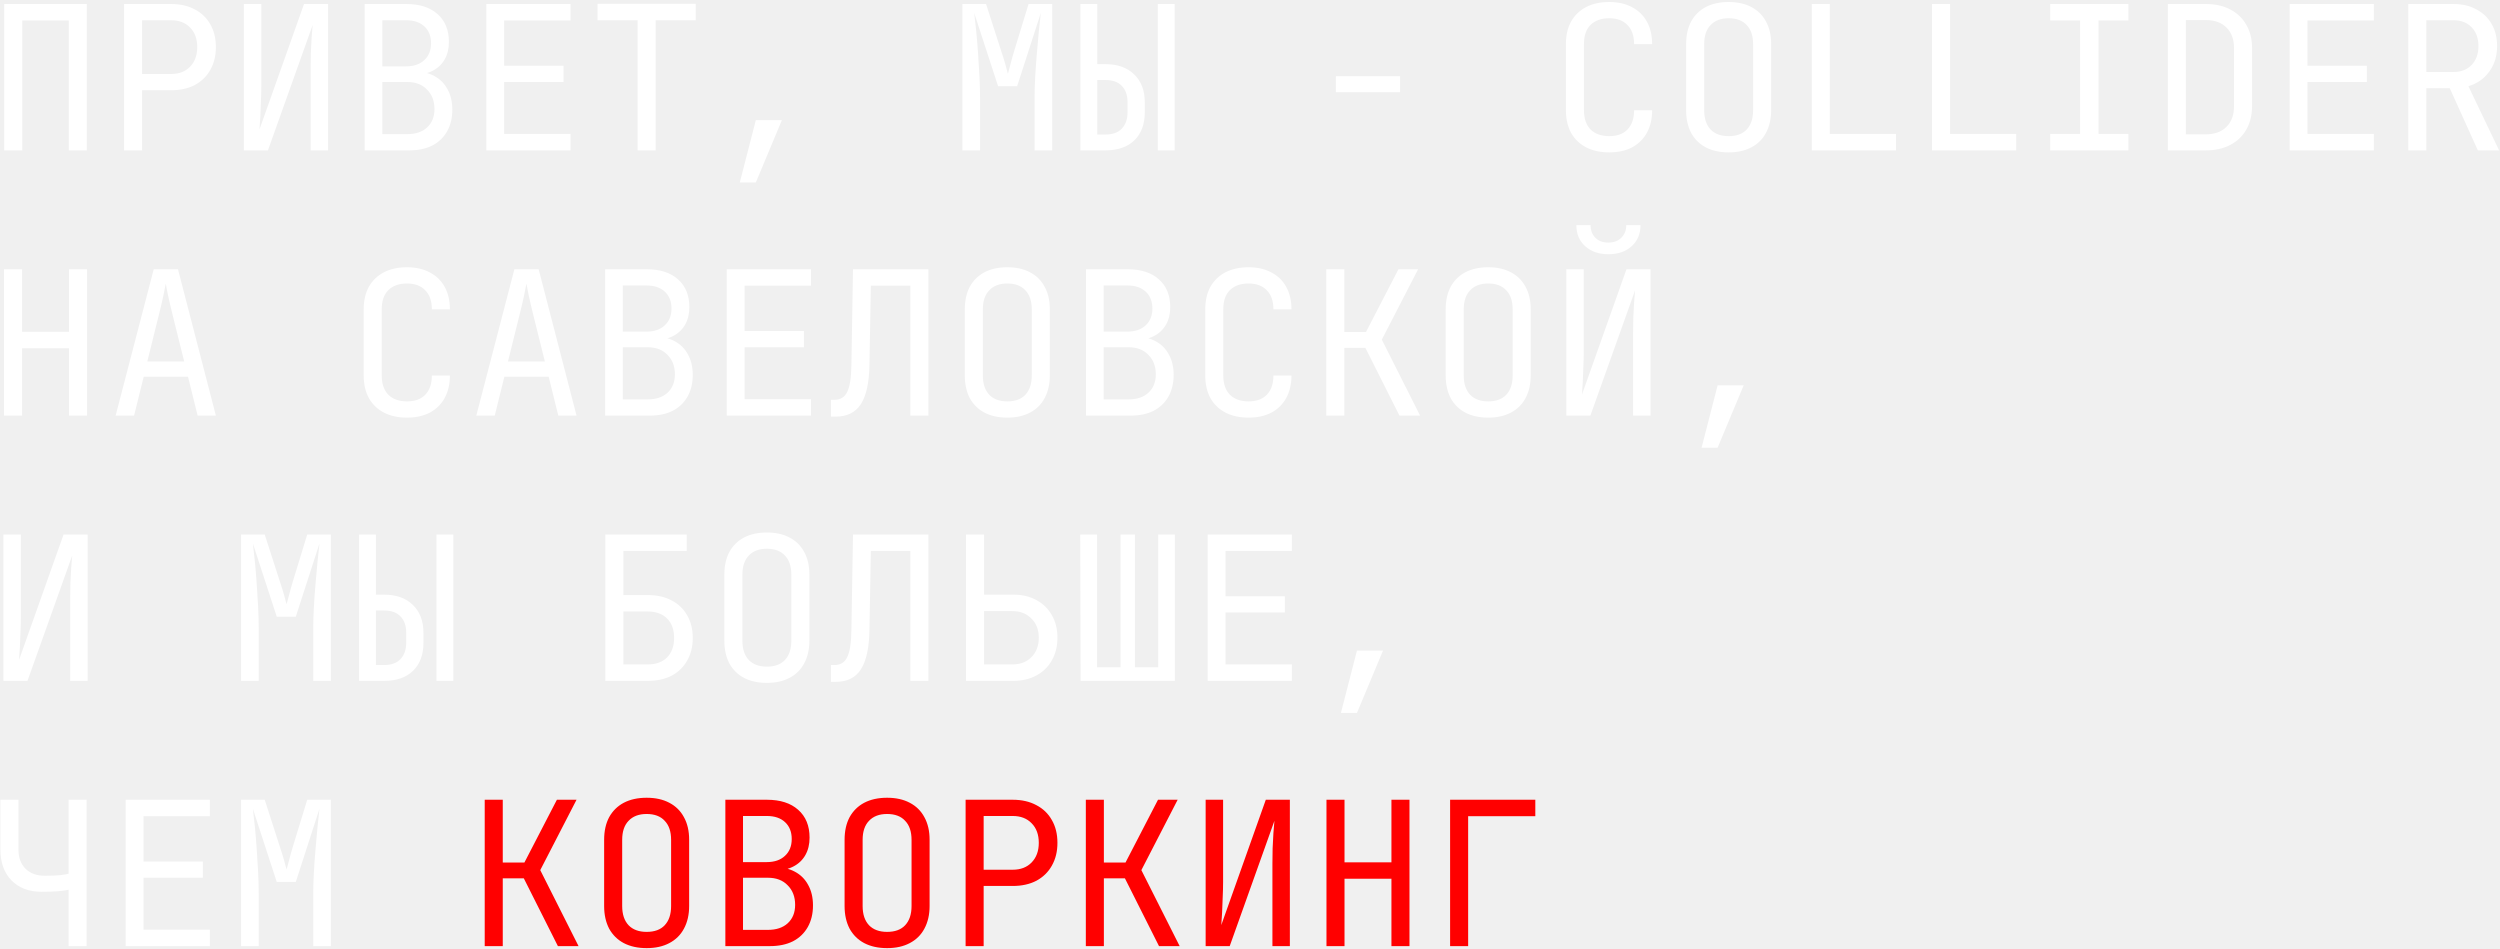
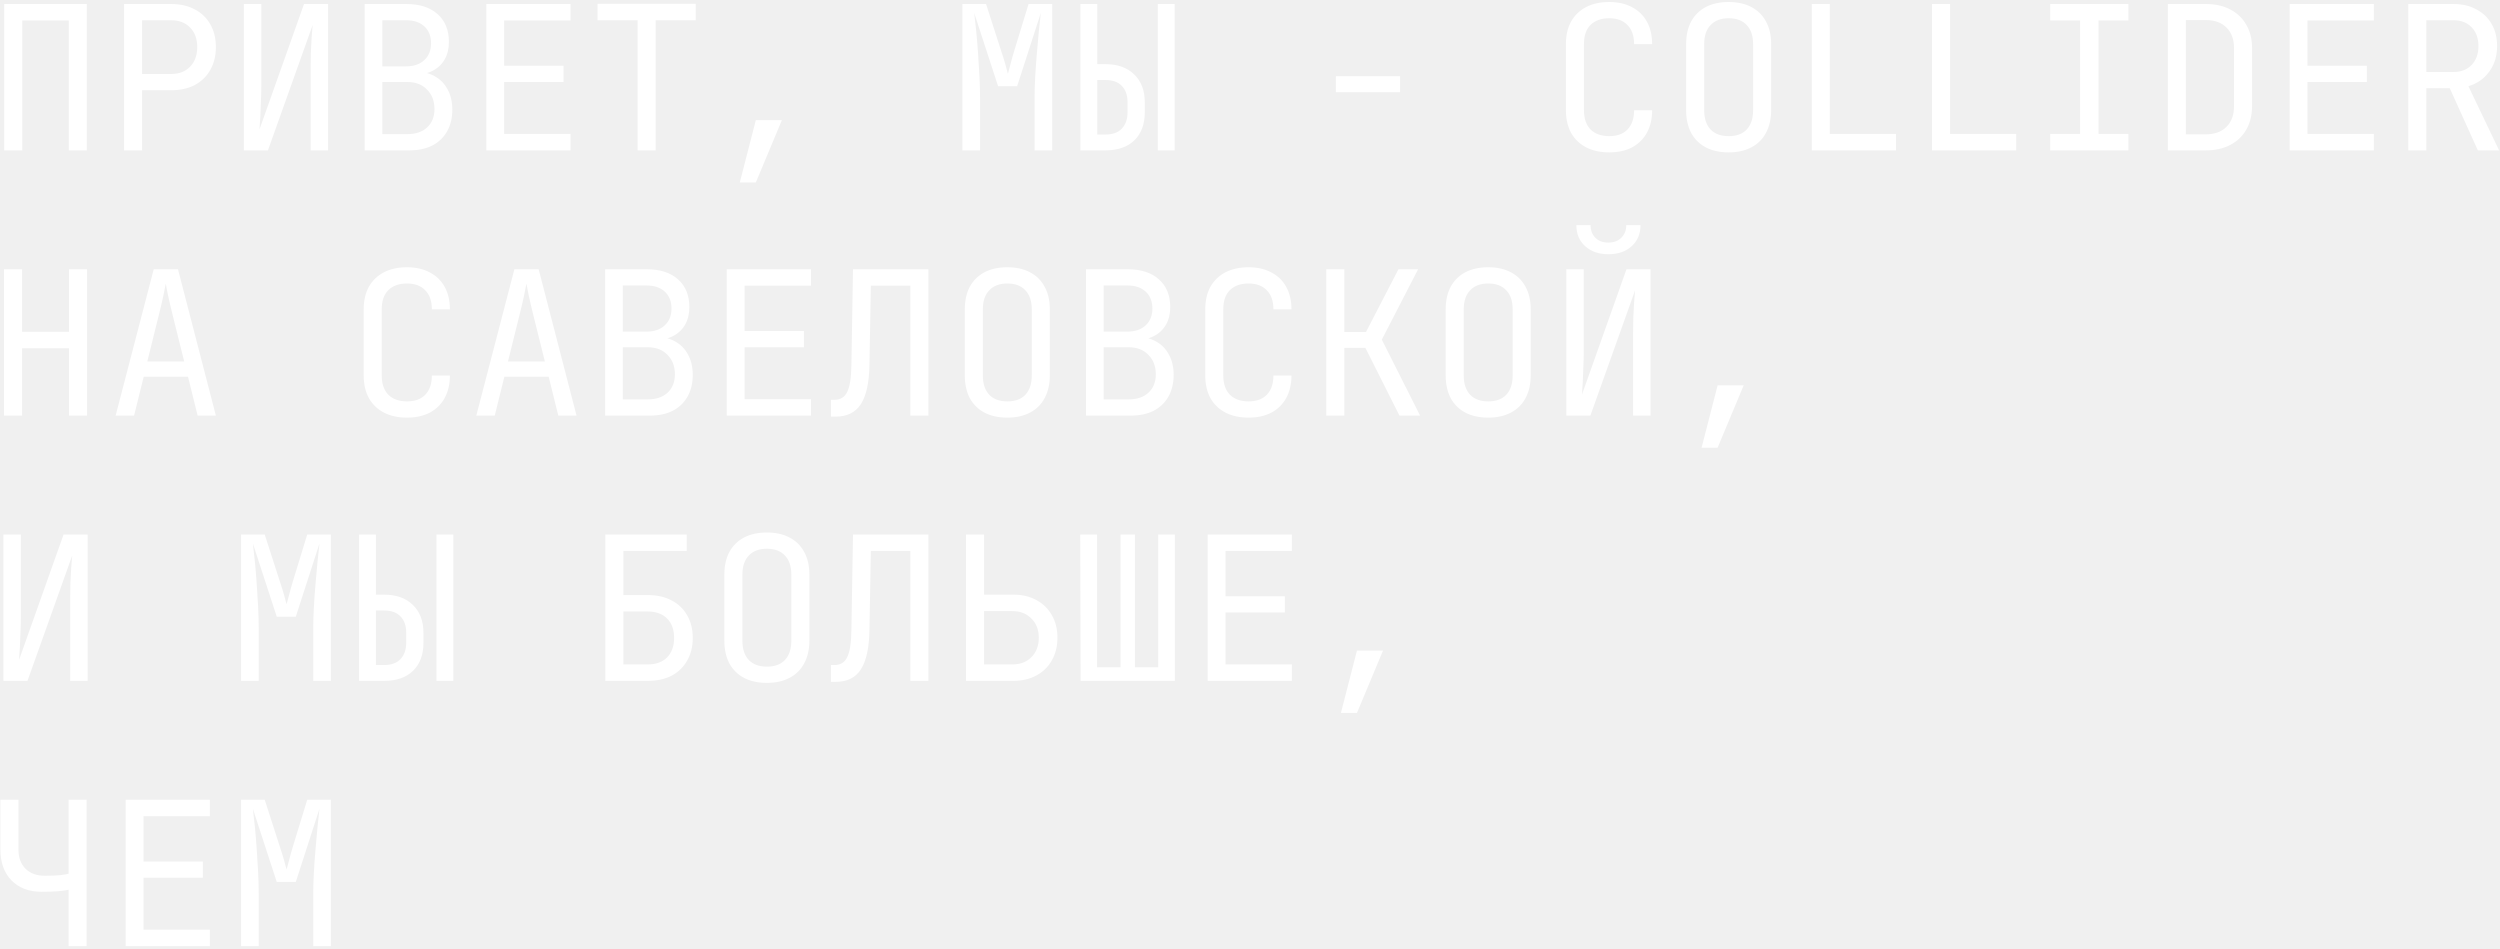
- <svg xmlns="http://www.w3.org/2000/svg" width="1197" height="454" viewBox="0 0 1197 454" fill="none">
-   <path d="M2.024 72V1.92H41.576V72H32.936V9.792H10.664V72H2.024ZM59.395 72V1.92H81.954C86.306 1.92 90.082 2.784 93.282 4.512C96.483 6.176 98.947 8.544 100.675 11.616C102.467 14.688 103.363 18.336 103.363 22.56C103.363 26.72 102.467 30.368 100.675 33.504C98.947 36.576 96.483 38.976 93.282 40.704C90.082 42.368 86.306 43.2 81.954 43.2H68.034V72H59.395ZM68.034 35.424H81.954C85.731 35.424 88.739 34.272 90.978 31.968C93.282 29.6 94.434 26.464 94.434 22.56C94.434 18.592 93.282 15.456 90.978 13.152C88.739 10.848 85.731 9.696 81.954 9.696H68.034V35.424ZM116.765 72V1.92H125.117V41.28C125.117 43.584 125.053 46.048 124.925 48.672C124.861 51.232 124.765 53.696 124.637 56.064C124.509 58.368 124.381 60.32 124.253 61.92L145.565 1.92H157.085V72H148.733V32.64C148.733 30.272 148.765 27.808 148.829 25.248C148.957 22.624 149.085 20.16 149.213 17.856C149.405 15.488 149.565 13.536 149.693 12L128.285 72H116.765ZM174.616 72V1.92H194.488C200.888 1.92 205.88 3.52 209.464 6.72C213.112 9.92 214.936 14.368 214.936 20.064C214.936 23.264 214.264 26.048 212.92 28.416C211.576 30.784 209.656 32.608 207.16 33.888C204.728 35.168 201.784 35.776 198.328 35.712V34.272C202.04 34.208 205.24 34.912 207.928 36.384C210.68 37.856 212.792 39.968 214.264 42.72C215.8 45.472 216.568 48.736 216.568 52.512C216.568 56.48 215.736 59.936 214.072 62.88C212.408 65.824 210.04 68.096 206.968 69.696C203.896 71.232 200.216 72 195.928 72H174.616ZM183.064 64.224H194.968C199 64.224 202.168 63.168 204.472 61.056C206.84 58.88 208.024 55.936 208.024 52.224C208.024 48.384 206.84 45.28 204.472 42.912C202.168 40.48 199 39.264 194.968 39.264H183.064V64.224ZM183.064 31.776H194.392C198.104 31.776 201.016 30.784 203.128 28.8C205.304 26.816 206.392 24.128 206.392 20.736C206.392 17.344 205.336 14.656 203.224 12.672C201.112 10.688 198.2 9.696 194.488 9.696H183.064V31.776ZM232.85 72V1.92H273.17V9.792H241.394V31.488H269.81V39.264H241.394V64.128H273.17V72H232.85ZM305.293 72V9.696H286.093V1.824H333.133V9.696H313.933V72H305.293ZM354.215 87.36L361.895 57.504H374.375L361.895 87.36H354.215ZM460.796 72V1.92H472.124L479.42 24.576C480.124 26.624 480.764 28.672 481.34 30.72C481.916 32.704 482.332 34.24 482.588 35.328C482.908 34.24 483.324 32.704 483.836 30.72C484.348 28.672 484.924 26.592 485.564 24.48L492.476 1.92H503.804V72H495.356V46.56C495.356 43.744 495.452 40.544 495.644 36.96C495.836 33.376 496.092 29.728 496.412 26.016C496.732 22.24 497.052 18.656 497.372 15.264C497.756 11.808 498.076 8.8 498.332 6.24L487.004 41.28H477.884L466.46 6.24C466.78 8.736 467.1 11.648 467.42 14.976C467.74 18.24 468.028 21.728 468.284 25.44C468.54 29.088 468.764 32.736 468.956 36.384C469.148 40.032 469.244 43.424 469.244 46.56V72H460.796ZM517.303 72V1.92H525.367V30.72H529.303C535.127 30.72 539.703 32.352 543.031 35.616C546.423 38.88 548.119 43.328 548.119 48.96V53.856C548.119 59.488 546.455 63.936 543.127 67.2C539.799 70.4 535.191 72 529.303 72H517.303ZM525.367 64.416H529.303C532.695 64.416 535.287 63.488 537.079 61.632C538.935 59.712 539.863 57.088 539.863 53.76V48.96C539.863 45.568 538.935 42.944 537.079 41.088C535.287 39.232 532.695 38.304 529.303 38.304H525.367V64.416ZM554.359 72V1.92H562.423V72H554.359ZM639.628 44.16V36.48H670.348V44.16H639.628ZM770.497 72.96C766.273 72.96 762.593 72.16 759.457 70.56C756.385 68.96 753.985 66.656 752.257 63.648C750.593 60.576 749.761 56.96 749.761 52.8V21.12C749.761 16.896 750.593 13.28 752.257 10.272C753.985 7.264 756.385 4.96 759.457 3.36C762.593 1.76 766.273 0.96 770.497 0.96C774.721 0.96 778.369 1.792 781.441 3.456C784.513 5.056 786.881 7.36 788.545 10.368C790.209 13.376 791.041 16.96 791.041 21.12H782.401C782.401 17.152 781.345 14.112 779.233 12C777.185 9.824 774.273 8.736 770.497 8.736C766.721 8.736 763.745 9.792 761.569 11.904C759.457 14.016 758.401 17.056 758.401 21.024V52.8C758.401 56.768 759.457 59.84 761.569 62.016C763.745 64.128 766.721 65.184 770.497 65.184C774.273 65.184 777.185 64.128 779.233 62.016C781.345 59.84 782.401 56.768 782.401 52.8H791.041C791.041 56.896 790.209 60.48 788.545 63.552C786.881 66.56 784.513 68.896 781.441 70.56C778.369 72.16 774.721 72.96 770.497 72.96ZM827.675 72.96C823.451 72.96 819.803 72.16 816.731 70.56C813.723 68.96 811.387 66.656 809.723 63.648C808.123 60.576 807.323 56.96 807.323 52.8V21.12C807.323 16.896 808.123 13.28 809.723 10.272C811.387 7.264 813.723 4.96 816.731 3.36C819.803 1.76 823.451 0.96 827.675 0.96C831.899 0.96 835.515 1.76 838.523 3.36C841.595 4.96 843.931 7.264 845.531 10.272C847.195 13.28 848.027 16.864 848.027 21.024V52.8C848.027 56.96 847.195 60.576 845.531 63.648C843.931 66.656 841.595 68.96 838.523 70.56C835.515 72.16 831.899 72.96 827.675 72.96ZM827.675 65.184C831.451 65.184 834.331 64.128 836.315 62.016C838.363 59.84 839.387 56.768 839.387 52.8V21.12C839.387 17.152 838.363 14.112 836.315 12C834.331 9.824 831.451 8.736 827.675 8.736C823.963 8.736 821.083 9.824 819.035 12C816.987 14.112 815.963 17.152 815.963 21.12V52.8C815.963 56.768 816.987 59.84 819.035 62.016C821.083 64.128 823.963 65.184 827.675 65.184ZM867.478 72V1.92H876.118V64.128H907.798V72H867.478ZM925.04 72V1.92H933.68V64.128H965.36V72H925.04ZM981.643 72V64.128H995.947V9.792H981.643V1.92H1019.08V9.792H1004.78V64.128H1019.08V72H981.643ZM1037.96 72V1.92H1056.1C1060.65 1.92 1064.55 2.784 1067.81 4.512C1071.14 6.24 1073.7 8.672 1075.49 11.808C1077.35 14.944 1078.28 18.656 1078.28 22.944V50.88C1078.28 55.168 1077.35 58.912 1075.49 62.112C1073.7 65.248 1071.14 67.68 1067.81 69.408C1064.55 71.136 1060.65 72 1056.1 72H1037.96ZM1046.6 64.32H1056.1C1060.33 64.32 1063.62 63.136 1065.99 60.768C1068.42 58.4 1069.64 55.104 1069.64 50.88V22.944C1069.64 18.784 1068.42 15.52 1065.99 13.152C1063.62 10.784 1060.33 9.6 1056.1 9.6H1046.6V64.32ZM1096.29 72V1.92H1136.61V9.792H1104.83V31.488H1133.25V39.264H1104.83V64.128H1136.61V72H1096.29ZM1153.08 72V1.92H1174.78C1178.94 1.92 1182.59 2.784 1185.72 4.512C1188.86 6.176 1191.29 8.512 1193.02 11.52C1194.75 14.528 1195.61 18.048 1195.61 22.08C1195.61 26.816 1194.36 30.88 1191.87 34.272C1189.43 37.664 1186.11 40 1181.88 41.28L1196.57 72H1186.39L1172.95 42.24H1161.72V72H1153.08ZM1161.72 34.464H1174.78C1178.36 34.464 1181.24 33.344 1183.42 31.104C1185.59 28.8 1186.68 25.792 1186.68 22.08C1186.68 18.304 1185.59 15.296 1183.42 13.056C1181.24 10.816 1178.36 9.696 1174.78 9.696H1161.72V34.464ZM1.928 199V128.92H10.568V158.872H33.032V128.92H41.672V199H33.032V166.744H10.568V199H1.928ZM55.362 199L73.603 128.92H85.219L103.363 199H94.626L90.019 180.376H68.802L64.195 199H55.362ZM70.531 173.08H88.195L82.819 151.48C81.794 147.384 80.995 143.96 80.418 141.208C79.843 138.456 79.49 136.664 79.362 135.832C79.234 136.664 78.882 138.456 78.306 141.208C77.731 143.96 76.93 147.352 75.906 151.384L70.531 173.08ZM194.872 199.96C190.648 199.96 186.968 199.16 183.832 197.56C180.76 195.96 178.36 193.656 176.632 190.648C174.968 187.576 174.136 183.96 174.136 179.8V148.12C174.136 143.896 174.968 140.28 176.632 137.272C178.36 134.264 180.76 131.96 183.832 130.36C186.968 128.76 190.648 127.96 194.872 127.96C199.096 127.96 202.744 128.792 205.816 130.456C208.888 132.056 211.256 134.36 212.92 137.368C214.584 140.376 215.416 143.96 215.416 148.12H206.776C206.776 144.152 205.72 141.112 203.608 139C201.56 136.824 198.648 135.736 194.872 135.736C191.096 135.736 188.12 136.792 185.944 138.904C183.832 141.016 182.776 144.056 182.776 148.024V179.8C182.776 183.768 183.832 186.84 185.944 189.016C188.12 191.128 191.096 192.184 194.872 192.184C198.648 192.184 201.56 191.128 203.608 189.016C205.72 186.84 206.776 183.768 206.776 179.8H215.416C215.416 183.896 214.584 187.48 212.92 190.552C211.256 193.56 208.888 195.896 205.816 197.56C202.744 199.16 199.096 199.96 194.872 199.96ZM228.05 199L246.29 128.92H257.906L276.05 199H267.314L262.706 180.376H241.49L236.882 199H228.05ZM243.218 173.08H260.882L255.506 151.48C254.482 147.384 253.682 143.96 253.106 141.208C252.53 138.456 252.178 136.664 252.05 135.832C251.922 136.664 251.57 138.456 250.994 141.208C250.418 143.96 249.618 147.352 248.594 151.384L243.218 173.08ZM289.741 199V128.92H309.613C316.013 128.92 321.005 130.52 324.589 133.72C328.237 136.92 330.061 141.368 330.061 147.064C330.061 150.264 329.389 153.048 328.045 155.416C326.701 157.784 324.781 159.608 322.285 160.888C319.853 162.168 316.909 162.776 313.453 162.712V161.272C317.165 161.208 320.365 161.912 323.053 163.384C325.805 164.856 327.917 166.968 329.389 169.72C330.925 172.472 331.693 175.736 331.693 179.512C331.693 183.48 330.861 186.936 329.197 189.88C327.533 192.824 325.165 195.096 322.093 196.696C319.021 198.232 315.341 199 311.053 199H289.741ZM298.189 191.224H310.093C314.125 191.224 317.293 190.168 319.597 188.056C321.965 185.88 323.149 182.936 323.149 179.224C323.149 175.384 321.965 172.28 319.597 169.912C317.293 167.48 314.125 166.264 310.093 166.264H298.189V191.224ZM298.189 158.776H309.517C313.229 158.776 316.141 157.784 318.253 155.8C320.429 153.816 321.517 151.128 321.517 147.736C321.517 144.344 320.461 141.656 318.349 139.672C316.237 137.688 313.325 136.696 309.613 136.696H298.189V158.776ZM347.975 199V128.92H388.295V136.792H356.519V158.488H384.935V166.264H356.519V191.128H388.295V199H347.975ZM397.858 199.48V191.416H399.586C402.402 191.416 404.418 190.168 405.634 187.672C406.914 185.112 407.586 180.76 407.65 174.616L408.418 128.92H444.514V199H435.874V136.792H416.962L416.29 174.616C416.162 183.192 414.786 189.496 412.162 193.528C409.602 197.496 405.57 199.48 400.066 199.48H397.858ZM482.3 199.96C478.076 199.96 474.428 199.16 471.356 197.56C468.348 195.96 466.012 193.656 464.348 190.648C462.748 187.576 461.948 183.96 461.948 179.8V148.12C461.948 143.896 462.748 140.28 464.348 137.272C466.012 134.264 468.348 131.96 471.356 130.36C474.428 128.76 478.076 127.96 482.3 127.96C486.524 127.96 490.14 128.76 493.148 130.36C496.22 131.96 498.556 134.264 500.156 137.272C501.82 140.28 502.652 143.864 502.652 148.024V179.8C502.652 183.96 501.82 187.576 500.156 190.648C498.556 193.656 496.22 195.96 493.148 197.56C490.14 199.16 486.524 199.96 482.3 199.96ZM482.3 192.184C486.076 192.184 488.956 191.128 490.94 189.016C492.988 186.84 494.012 183.768 494.012 179.8V148.12C494.012 144.152 492.988 141.112 490.94 139C488.956 136.824 486.076 135.736 482.3 135.736C478.588 135.736 475.708 136.824 473.66 139C471.612 141.112 470.588 144.152 470.588 148.12V179.8C470.588 183.768 471.612 186.84 473.66 189.016C475.708 191.128 478.588 192.184 482.3 192.184ZM519.991 199V128.92H539.863C546.263 128.92 551.255 130.52 554.839 133.72C558.487 136.92 560.311 141.368 560.311 147.064C560.311 150.264 559.639 153.048 558.295 155.416C556.951 157.784 555.031 159.608 552.535 160.888C550.103 162.168 547.159 162.776 543.703 162.712V161.272C547.415 161.208 550.615 161.912 553.303 163.384C556.055 164.856 558.167 166.968 559.639 169.72C561.175 172.472 561.943 175.736 561.943 179.512C561.943 183.48 561.111 186.936 559.447 189.88C557.783 192.824 555.415 195.096 552.343 196.696C549.271 198.232 545.591 199 541.303 199H519.991ZM528.439 191.224H540.343C544.375 191.224 547.543 190.168 549.847 188.056C552.215 185.88 553.399 182.936 553.399 179.224C553.399 175.384 552.215 172.28 549.847 169.912C547.543 167.48 544.375 166.264 540.343 166.264H528.439V191.224ZM528.439 158.776H539.767C543.479 158.776 546.391 157.784 548.503 155.8C550.679 153.816 551.767 151.128 551.767 147.736C551.767 144.344 550.711 141.656 548.599 139.672C546.487 137.688 543.575 136.696 539.863 136.696H528.439V158.776ZM597.809 199.96C593.585 199.96 589.905 199.16 586.769 197.56C583.697 195.96 581.297 193.656 579.569 190.648C577.905 187.576 577.073 183.96 577.073 179.8V148.12C577.073 143.896 577.905 140.28 579.569 137.272C581.297 134.264 583.697 131.96 586.769 130.36C589.905 128.76 593.585 127.96 597.809 127.96C602.033 127.96 605.681 128.792 608.753 130.456C611.825 132.056 614.193 134.36 615.857 137.368C617.521 140.376 618.353 143.96 618.353 148.12H609.713C609.713 144.152 608.657 141.112 606.545 139C604.497 136.824 601.585 135.736 597.809 135.736C594.033 135.736 591.057 136.792 588.881 138.904C586.769 141.016 585.713 144.056 585.713 148.024V179.8C585.713 183.768 586.769 186.84 588.881 189.016C591.057 191.128 594.033 192.184 597.809 192.184C601.585 192.184 604.497 191.128 606.545 189.016C608.657 186.84 609.713 183.768 609.713 179.8H618.353C618.353 183.896 617.521 187.48 615.857 190.552C614.193 193.56 611.825 195.896 608.753 197.56C605.681 199.16 602.033 199.96 597.809 199.96ZM635.02 199V128.92H643.66V158.968H654.028L669.58 128.92H678.988L661.612 162.616L679.948 199H670.06L653.74 166.552H643.66V199H635.02ZM712.55 199.96C708.326 199.96 704.678 199.16 701.606 197.56C698.598 195.96 696.262 193.656 694.598 190.648C692.998 187.576 692.198 183.96 692.198 179.8V148.12C692.198 143.896 692.998 140.28 694.598 137.272C696.262 134.264 698.598 131.96 701.606 130.36C704.678 128.76 708.326 127.96 712.55 127.96C716.774 127.96 720.39 128.76 723.398 130.36C726.47 131.96 728.806 134.264 730.406 137.272C732.07 140.28 732.902 143.864 732.902 148.024V179.8C732.902 183.96 732.07 187.576 730.406 190.648C728.806 193.656 726.47 195.96 723.398 197.56C720.39 199.16 716.774 199.96 712.55 199.96ZM712.55 192.184C716.326 192.184 719.206 191.128 721.19 189.016C723.238 186.84 724.262 183.768 724.262 179.8V148.12C724.262 144.152 723.238 141.112 721.19 139C719.206 136.824 716.326 135.736 712.55 135.736C708.838 135.736 705.958 136.824 703.91 139C701.862 141.112 700.838 144.152 700.838 148.12V179.8C700.838 183.768 701.862 186.84 703.91 189.016C705.958 191.128 708.838 192.184 712.55 192.184ZM749.953 199V128.92H758.305V168.28C758.305 170.584 758.241 173.048 758.113 175.672C758.049 178.232 757.953 180.696 757.825 183.064C757.697 185.368 757.569 187.32 757.441 188.92L778.753 128.92H790.273V199H781.921V159.64C781.921 157.272 781.953 154.808 782.017 152.248C782.145 149.624 782.273 147.16 782.401 144.856C782.593 142.488 782.753 140.536 782.881 139L761.473 199H749.953ZM770.113 121.72C765.505 121.72 761.793 120.44 758.977 117.88C756.161 115.32 754.753 111.96 754.753 107.8H761.569C761.569 110.296 762.337 112.312 763.873 113.848C765.409 115.384 767.457 116.152 770.017 116.152C772.641 116.152 774.721 115.384 776.257 113.848C777.857 112.312 778.657 110.296 778.657 107.8H785.473C785.473 111.96 784.065 115.32 781.249 117.88C778.433 120.44 774.721 121.72 770.113 121.72ZM814.715 214.36L822.395 184.504H834.875L822.395 214.36H814.715ZM1.64 326V255.92H9.992V295.28C9.992 297.584 9.928 300.048 9.8 302.672C9.736 305.232 9.64 307.696 9.512 310.064C9.384 312.368 9.256 314.32 9.128 315.92L30.44 255.92H41.96V326H33.608V286.64C33.608 284.272 33.64 281.808 33.704 279.248C33.832 276.624 33.96 274.16 34.088 271.856C34.28 269.488 34.44 267.536 34.568 266L13.16 326H1.64ZM115.421 326V255.92H126.749L134.045 278.576C134.749 280.624 135.389 282.672 135.965 284.72C136.541 286.704 136.957 288.24 137.213 289.328C137.533 288.24 137.949 286.704 138.461 284.72C138.973 282.672 139.549 280.592 140.189 278.48L147.101 255.92H158.429V326H149.981V300.56C149.981 297.744 150.077 294.544 150.269 290.96C150.461 287.376 150.717 283.728 151.037 280.016C151.357 276.24 151.677 272.656 151.997 269.264C152.381 265.808 152.701 262.8 152.957 260.24L141.629 295.28H132.509L121.085 260.24C121.405 262.736 121.725 265.648 122.045 268.976C122.365 272.24 122.653 275.728 122.909 279.44C123.165 283.088 123.389 286.736 123.581 290.384C123.773 294.032 123.869 297.424 123.869 300.56V326H115.421ZM171.928 326V255.92H179.992V284.72H183.928C189.752 284.72 194.328 286.352 197.656 289.616C201.048 292.88 202.744 297.328 202.744 302.96V307.856C202.744 313.488 201.08 317.936 197.752 321.2C194.424 324.4 189.816 326 183.928 326H171.928ZM179.992 318.416H183.928C187.32 318.416 189.912 317.488 191.704 315.632C193.56 313.712 194.488 311.088 194.488 307.76V302.96C194.488 299.568 193.56 296.944 191.704 295.088C189.912 293.232 187.32 292.304 183.928 292.304H179.992V318.416ZM208.984 326V255.92H217.048V326H208.984ZM289.837 326V255.92H328.812V263.792H298.477V284.912H310.093C314.573 284.912 318.413 285.776 321.613 287.504C324.813 289.168 327.277 291.536 329.005 294.608C330.797 297.68 331.693 301.296 331.693 305.456C331.693 309.616 330.797 313.232 329.005 316.304C327.277 319.376 324.813 321.776 321.613 323.504C318.413 325.168 314.573 326 310.093 326H289.837ZM298.477 318.128H310.093C314.061 318.128 317.165 317.008 319.405 314.768C321.645 312.464 322.765 309.36 322.765 305.456C322.765 301.488 321.645 298.384 319.405 296.144C317.165 293.904 314.061 292.784 310.093 292.784H298.477V318.128ZM367.175 326.96C362.951 326.96 359.303 326.16 356.231 324.56C353.223 322.96 350.887 320.656 349.223 317.648C347.623 314.576 346.823 310.96 346.823 306.8V275.12C346.823 270.896 347.623 267.28 349.223 264.272C350.887 261.264 353.223 258.96 356.231 257.36C359.303 255.76 362.951 254.96 367.175 254.96C371.399 254.96 375.015 255.76 378.023 257.36C381.095 258.96 383.431 261.264 385.031 264.272C386.695 267.28 387.527 270.864 387.527 275.024V306.8C387.527 310.96 386.695 314.576 385.031 317.648C383.431 320.656 381.095 322.96 378.023 324.56C375.015 326.16 371.399 326.96 367.175 326.96ZM367.175 319.184C370.951 319.184 373.831 318.128 375.815 316.016C377.863 313.84 378.887 310.768 378.887 306.8V275.12C378.887 271.152 377.863 268.112 375.815 266C373.831 263.824 370.951 262.736 367.175 262.736C363.463 262.736 360.583 263.824 358.535 266C356.487 268.112 355.463 271.152 355.463 275.12V306.8C355.463 310.768 356.487 313.84 358.535 316.016C360.583 318.128 363.463 319.184 367.175 319.184ZM397.858 326.48V318.416H399.586C402.402 318.416 404.418 317.168 405.634 314.672C406.914 312.112 407.586 307.76 407.65 301.616L408.418 255.92H444.514V326H435.874V263.792H416.962L416.29 301.616C416.162 310.192 414.786 316.496 412.162 320.528C409.602 324.496 405.57 326.48 400.066 326.48H397.858ZM462.524 326V255.92H471.164V284.72H485.18C489.404 284.72 493.084 285.584 496.22 287.312C499.42 289.04 501.884 291.44 503.612 294.512C505.404 297.584 506.3 301.2 506.3 305.36C506.3 309.456 505.404 313.072 503.612 316.208C501.884 319.28 499.42 321.68 496.22 323.408C493.084 325.136 489.404 326 485.18 326H462.524ZM471.164 318.128H484.7C488.476 318.128 491.516 316.976 493.82 314.672C496.188 312.304 497.372 309.2 497.372 305.36C497.372 301.52 496.188 298.448 493.82 296.144C491.516 293.776 488.476 292.592 484.7 292.592H471.164V318.128ZM517.398 326L517.207 255.92H525.271V319.472H536.503V255.92H543.415V319.472H554.551V255.92H562.519V326H517.398ZM578.225 326V255.92H618.545V263.792H586.769V285.488H615.185V293.264H586.769V318.128H618.545V326H578.225ZM642.028 341.36L649.708 311.504H662.188L649.708 341.36H642.028ZM32.84 453V426.024C32.008 426.216 30.44 426.44 28.136 426.696C25.896 426.888 23.144 426.984 19.88 426.984C13.864 426.984 9.064 425.16 5.48 421.512C1.96 417.864 0.2 412.968 0.2 406.824V382.92H8.84V406.824C8.84 410.6 9.96 413.64 12.2 415.944C14.504 418.184 17.544 419.304 21.32 419.304C24.392 419.304 26.92 419.208 28.904 419.016C30.888 418.76 32.2 418.536 32.84 418.344V382.92H41.48V453H32.84ZM60.163 453V382.92H100.483V390.792H68.707V412.488H97.123V420.264H68.707V445.128H100.483V453H60.163ZM115.421 453V382.92H126.749L134.045 405.576C134.749 407.624 135.389 409.672 135.965 411.72C136.541 413.704 136.957 415.24 137.213 416.328C137.533 415.24 137.949 413.704 138.461 411.72C138.973 409.672 139.549 407.592 140.189 405.48L147.101 382.92H158.429V453H149.981V427.56C149.981 424.744 150.077 421.544 150.269 417.96C150.461 414.376 150.717 410.728 151.037 407.016C151.357 403.24 151.677 399.656 151.997 396.264C152.381 392.808 152.701 389.8 152.957 387.24L141.629 422.28H132.509L121.085 387.24C121.405 389.736 121.725 392.648 122.045 395.976C122.365 399.24 122.653 402.728 122.909 406.44C123.165 410.088 123.389 413.736 123.581 417.384C123.773 421.032 123.869 424.424 123.869 427.56V453H115.421Z" fill="white" />
-   <path d="M232.082 453V382.92H240.722V412.968H251.09L266.642 382.92H276.05L258.674 416.616L277.01 453H267.122L250.802 420.552H240.722V453H232.082ZM309.613 453.96C305.389 453.96 301.741 453.16 298.669 451.56C295.661 449.96 293.325 447.656 291.661 444.648C290.061 441.576 289.261 437.96 289.261 433.8V402.12C289.261 397.896 290.061 394.28 291.661 391.272C293.325 388.264 295.661 385.96 298.669 384.36C301.741 382.76 305.389 381.96 309.613 381.96C313.837 381.96 317.453 382.76 320.461 384.36C323.533 385.96 325.869 388.264 327.469 391.272C329.133 394.28 329.965 397.864 329.965 402.024V433.8C329.965 437.96 329.133 441.576 327.469 444.648C325.869 447.656 323.533 449.96 320.461 451.56C317.453 453.16 313.837 453.96 309.613 453.96ZM309.613 446.184C313.389 446.184 316.269 445.128 318.253 443.016C320.301 440.84 321.325 437.768 321.325 433.8V402.12C321.325 398.152 320.301 395.112 318.253 393C316.269 390.824 313.389 389.736 309.613 389.736C305.901 389.736 303.021 390.824 300.973 393C298.925 395.112 297.901 398.152 297.901 402.12V433.8C297.901 437.768 298.925 440.84 300.973 443.016C303.021 445.128 305.901 446.184 309.613 446.184ZM347.303 453V382.92H367.175C373.575 382.92 378.567 384.52 382.151 387.72C385.799 390.92 387.623 395.368 387.623 401.064C387.623 404.264 386.951 407.048 385.607 409.416C384.263 411.784 382.343 413.608 379.847 414.888C377.415 416.168 374.471 416.776 371.015 416.712V415.272C374.727 415.208 377.927 415.912 380.615 417.384C383.367 418.856 385.479 420.968 386.951 423.72C388.487 426.472 389.255 429.736 389.255 433.512C389.255 437.48 388.423 440.936 386.759 443.88C385.095 446.824 382.727 449.096 379.655 450.696C376.583 452.232 372.903 453 368.615 453H347.303ZM355.751 445.224H367.655C371.687 445.224 374.855 444.168 377.159 442.056C379.527 439.88 380.711 436.936 380.711 433.224C380.711 429.384 379.527 426.28 377.159 423.912C374.855 421.48 371.687 420.264 367.655 420.264H355.751V445.224ZM355.751 412.776H367.079C370.791 412.776 373.703 411.784 375.815 409.8C377.991 407.816 379.079 405.128 379.079 401.736C379.079 398.344 378.023 395.656 375.911 393.672C373.799 391.688 370.887 390.696 367.175 390.696H355.751V412.776ZM424.738 453.96C420.514 453.96 416.866 453.16 413.794 451.56C410.786 449.96 408.45 447.656 406.786 444.648C405.186 441.576 404.386 437.96 404.386 433.8V402.12C404.386 397.896 405.186 394.28 406.786 391.272C408.45 388.264 410.786 385.96 413.794 384.36C416.866 382.76 420.514 381.96 424.738 381.96C428.962 381.96 432.578 382.76 435.586 384.36C438.658 385.96 440.994 388.264 442.594 391.272C444.258 394.28 445.09 397.864 445.09 402.024V433.8C445.09 437.96 444.258 441.576 442.594 444.648C440.994 447.656 438.658 449.96 435.586 451.56C432.578 453.16 428.962 453.96 424.738 453.96ZM424.738 446.184C428.514 446.184 431.394 445.128 433.378 443.016C435.426 440.84 436.45 437.768 436.45 433.8V402.12C436.45 398.152 435.426 395.112 433.378 393C431.394 390.824 428.514 389.736 424.738 389.736C421.026 389.736 418.146 390.824 416.098 393C414.05 395.112 413.026 398.152 413.026 402.12V433.8C413.026 437.768 414.05 440.84 416.098 443.016C418.146 445.128 421.026 446.184 424.738 446.184ZM462.332 453V382.92H484.892C489.244 382.92 493.02 383.784 496.22 385.512C499.42 387.176 501.884 389.544 503.612 392.616C505.404 395.688 506.3 399.336 506.3 403.56C506.3 407.72 505.404 411.368 503.612 414.504C501.884 417.576 499.42 419.976 496.22 421.704C493.02 423.368 489.244 424.2 484.892 424.2H470.972V453H462.332ZM470.972 416.424H484.892C488.668 416.424 491.676 415.272 493.916 412.968C496.22 410.6 497.372 407.464 497.372 403.56C497.372 399.592 496.22 396.456 493.916 394.152C491.676 391.848 488.668 390.696 484.892 390.696H470.972V416.424ZM519.895 453V382.92H528.535V412.968H538.903L554.455 382.92H563.863L546.487 416.616L564.823 453H554.935L538.615 420.552H528.535V453H519.895ZM577.265 453V382.92H585.617V422.28C585.617 424.584 585.553 427.048 585.425 429.672C585.361 432.232 585.265 434.696 585.137 437.064C585.009 439.368 584.881 441.32 584.753 442.92L606.065 382.92H617.585V453H609.233V413.64C609.233 411.272 609.265 408.808 609.329 406.248C609.457 403.624 609.585 401.16 609.713 398.856C609.905 396.488 610.065 394.536 610.193 393L588.785 453H577.265ZM635.116 453V382.92H643.756V412.872H666.22V382.92H674.86V453H666.22V420.744H643.756V453H635.116ZM694.31 453V382.92H735.11V390.792H702.95V453H694.31Z" fill="#FF0000" />
+ <svg xmlns="http://www.w3.org/2000/svg" width="1197" height="454" fill="none">
+   <rect id="backgroundrect" width="100%" height="100%" x="0" y="0" fill="none" stroke="none" />
+   <g class="currentLayer" style="">
+     <path d="M2.024,72 V1.92 H41.576 V72 H32.936 V9.792 H10.664 V72 H2.024 zM59.395,72 V1.92 H81.954 C86.306,1.92 90.082,2.784 93.282,4.512 C96.483,6.176 98.947,8.544 100.675,11.616 C102.467,14.688 103.363,18.336 103.363,22.56 C103.363,26.72 102.467,30.368 100.675,33.504 C98.947,36.576 96.483,38.976 93.282,40.704 C90.082,42.368 86.306,43.2 81.954,43.2 H68.034 V72 H59.395 zM68.034,35.424 H81.954 C85.731,35.424 88.739,34.272 90.978,31.968 C93.282,29.6 94.434,26.464 94.434,22.56 C94.434,18.592 93.282,15.456 90.978,13.152 C88.739,10.848 85.731,9.696 81.954,9.696 H68.034 V35.424 zM116.765,72 V1.92 H125.117 V41.28 C125.117,43.584 125.053,46.048 124.925,48.672 C124.861,51.232 124.765,53.696 124.637,56.064 C124.509,58.368 124.381,60.32 124.253,61.92 L145.565,1.92 H157.085 V72 H148.733 V32.64 C148.733,30.272 148.765,27.808 148.829,25.248 C148.957,22.624 149.085,20.16 149.213,17.856 C149.405,15.488 149.565,13.536 149.693,12 L128.285,72 H116.765 zM174.616,72 V1.92 H194.488 C200.888,1.92 205.88,3.52 209.464,6.72 C213.112,9.92 214.936,14.368 214.936,20.064 C214.936,23.264 214.264,26.048 212.92,28.416 C211.576,30.784 209.656,32.608 207.16,33.888 C204.728,35.168 201.784,35.776 198.328,35.712 V34.272 C202.04,34.208 205.24,34.912 207.928,36.384 C210.68,37.856 212.792,39.968 214.264,42.72 C215.8,45.472 216.568,48.736 216.568,52.512 C216.568,56.48 215.736,59.936 214.072,62.88 C212.408,65.824 210.04,68.096 206.968,69.696 C203.896,71.232 200.216,72 195.928,72 H174.616 zM183.064,64.224 H194.968 C199,64.224 202.168,63.168 204.472,61.056 C206.84,58.88 208.024,55.936 208.024,52.224 C208.024,48.384 206.84,45.28 204.472,42.912 C202.168,40.48 199,39.264 194.968,39.264 H183.064 V64.224 zM183.064,31.776 H194.392 C198.104,31.776 201.016,30.784 203.128,28.8 C205.304,26.816 206.392,24.128 206.392,20.736 C206.392,17.344 205.336,14.656 203.224,12.672 C201.112,10.688 198.2,9.696 194.488,9.696 H183.064 V31.776 zM232.85,72 V1.92 H273.17 V9.792 H241.394 V31.488 H269.81 V39.264 H241.394 V64.128 H273.17 V72 H232.85 zM305.293,72 V9.696 H286.093 V1.824 H333.133 V9.696 H313.933 V72 H305.293 zM354.215,87.36 L361.895,57.504 H374.375 L361.895,87.36 H354.215 zM460.796,72 V1.92 H472.124 L479.42,24.576 C480.124,26.624 480.764,28.672 481.34,30.72 C481.916,32.704 482.332,34.24 482.588,35.328 C482.908,34.24 483.324,32.704 483.836,30.72 C484.348,28.672 484.924,26.592 485.564,24.48 L492.476,1.92 H503.804 V72 H495.356 V46.56 C495.356,43.744 495.452,40.544 495.644,36.96 C495.836,33.376 496.092,29.728 496.412,26.016 C496.732,22.24 497.052,18.656 497.372,15.264 C497.756,11.808 498.076,8.8 498.332,6.24 L487.004,41.28 H477.884 L466.46,6.24 C466.78,8.736 467.1,11.648 467.42,14.976 C467.74,18.24 468.028,21.728 468.284,25.44 C468.54,29.088 468.764,32.736 468.956,36.384 C469.148,40.032 469.244,43.424 469.244,46.56 V72 H460.796 zM517.303,72 V1.92 H525.367 V30.72 H529.303 C535.127,30.72 539.703,32.352 543.031,35.616 C546.423,38.88 548.119,43.328 548.119,48.96 V53.856 C548.119,59.488 546.455,63.936 543.127,67.2 C539.799,70.4 535.191,72 529.303,72 H517.303 zM525.367,64.416 H529.303 C532.695,64.416 535.287,63.488 537.079,61.632 C538.935,59.712 539.863,57.088 539.863,53.76 V48.96 C539.863,45.568 538.935,42.944 537.079,41.088 C535.287,39.232 532.695,38.304 529.303,38.304 H525.367 V64.416 zM554.359,72 V1.92 H562.423 V72 H554.359 zM639.628,44.16 V36.48 H670.348 V44.16 H639.628 zM770.497,72.96 C766.273,72.96 762.593,72.16 759.457,70.56 C756.385,68.96 753.985,66.656 752.257,63.648 C750.593,60.576 749.761,56.96 749.761,52.8 V21.12 C749.761,16.896 750.593,13.28 752.257,10.272 C753.985,7.264 756.385,4.96 759.457,3.36 C762.593,1.76 766.273,0.96 770.497,0.96 C774.721,0.96 778.369,1.792 781.441,3.456 C784.513,5.056 786.881,7.36 788.545,10.368 C790.209,13.376 791.041,16.96 791.041,21.12 H782.401 C782.401,17.152 781.345,14.112 779.233,12 C777.185,9.824 774.273,8.736 770.497,8.736 C766.721,8.736 763.745,9.792 761.569,11.904 C759.457,14.016 758.401,17.056 758.401,21.024 V52.8 C758.401,56.768 759.457,59.84 761.569,62.016 C763.745,64.128 766.721,65.184 770.497,65.184 C774.273,65.184 777.185,64.128 779.233,62.016 C781.345,59.84 782.401,56.768 782.401,52.8 H791.041 C791.041,56.896 790.209,60.48 788.545,63.552 C786.881,66.56 784.513,68.896 781.441,70.56 C778.369,72.16 774.721,72.96 770.497,72.96 zM827.675,72.96 C823.451,72.96 819.803,72.16 816.731,70.56 C813.723,68.96 811.387,66.656 809.723,63.648 C808.123,60.576 807.323,56.96 807.323,52.8 V21.12 C807.323,16.896 808.123,13.28 809.723,10.272 C811.387,7.264 813.723,4.96 816.731,3.36 C819.803,1.76 823.451,0.96 827.675,0.96 C831.899,0.96 835.515,1.76 838.523,3.36 C841.595,4.96 843.931,7.264 845.531,10.272 C847.195,13.28 848.027,16.864 848.027,21.024 V52.8 C848.027,56.96 847.195,60.576 845.531,63.648 C843.931,66.656 841.595,68.96 838.523,70.56 C835.515,72.16 831.899,72.96 827.675,72.96 zM827.675,65.184 C831.451,65.184 834.331,64.128 836.315,62.016 C838.363,59.84 839.387,56.768 839.387,52.8 V21.12 C839.387,17.152 838.363,14.112 836.315,12 C834.331,9.824 831.451,8.736 827.675,8.736 C823.963,8.736 821.083,9.824 819.035,12 C816.987,14.112 815.963,17.152 815.963,21.12 V52.8 C815.963,56.768 816.987,59.84 819.035,62.016 C821.083,64.128 823.963,65.184 827.675,65.184 zM867.478,72 V1.92 H876.118 V64.128 H907.798 V72 H867.478 zM925.04,72 V1.92 H933.68 V64.128 H965.36 V72 H925.04 zM981.643,72 V64.128 H995.947 V9.792 H981.643 V1.92 H1019.08 V9.792 H1004.78 V64.128 H1019.08 V72 H981.643 zM1037.96,72 V1.92 H1056.1 C1060.65,1.92 1064.55,2.784 1067.81,4.512 C1071.14,6.24 1073.7,8.672 1075.49,11.808 C1077.35,14.944 1078.28,18.656 1078.28,22.944 V50.88 C1078.28,55.168 1077.35,58.912 1075.49,62.112 C1073.7,65.248 1071.14,67.68 1067.81,69.408 C1064.55,71.136 1060.65,72 1056.1,72 H1037.96 zM1046.6,64.32 H1056.1 C1060.33,64.32 1063.62,63.136 1065.99,60.768 C1068.42,58.4 1069.64,55.104 1069.64,50.88 V22.944 C1069.64,18.784 1068.42,15.52 1065.99,13.152 C1063.62,10.784 1060.33,9.6 1056.1,9.6 H1046.6 V64.32 zM1096.29,72 V1.92 H1136.61 V9.792 H1104.83 V31.488 H1133.25 V39.264 H1104.83 V64.128 H1136.61 V72 H1096.29 zM1153.08,72 V1.92 H1174.78 C1178.94,1.92 1182.59,2.784 1185.72,4.512 C1188.86,6.176 1191.29,8.512 1193.02,11.52 C1194.75,14.528 1195.61,18.048 1195.61,22.08 C1195.61,26.816 1194.36,30.88 1191.87,34.272 C1189.43,37.664 1186.11,40 1181.88,41.28 L1196.57,72 H1186.39 L1172.95,42.24 H1161.72 V72 H1153.08 zM1161.72,34.464 H1174.78 C1178.36,34.464 1181.24,33.344 1183.42,31.104 C1185.59,28.8 1186.68,25.792 1186.68,22.08 C1186.68,18.304 1185.59,15.296 1183.42,13.056 C1181.24,10.816 1178.36,9.696 1174.78,9.696 H1161.72 V34.464 zM1.928,199 V128.92 H10.568 V158.872 H33.032 V128.92 H41.672 V199 H33.032 V166.744 H10.568 V199 H1.928 zM55.362,199 L73.603,128.92 H85.219 L103.363,199 H94.626 L90.019,180.376 H68.802 L64.195,199 H55.362 zM70.531,173.08 H88.195 L82.819,151.48 C81.794,147.384 80.995,143.96 80.418,141.208 C79.843,138.456 79.49,136.664 79.362,135.832 C79.234,136.664 78.882,138.456 78.306,141.208 C77.731,143.96 76.93,147.352 75.906,151.384 L70.531,173.08 zM194.872,199.96 C190.648,199.96 186.968,199.16 183.832,197.56 C180.76,195.96 178.36,193.656 176.632,190.648 C174.968,187.576 174.136,183.96 174.136,179.8 V148.12 C174.136,143.896 174.968,140.28 176.632,137.272 C178.36,134.264 180.76,131.96 183.832,130.36 C186.968,128.76 190.648,127.96 194.872,127.96 C199.096,127.96 202.744,128.792 205.816,130.456 C208.888,132.056 211.256,134.36 212.92,137.368 C214.584,140.376 215.416,143.96 215.416,148.12 H206.776 C206.776,144.152 205.72,141.112 203.608,139 C201.56,136.824 198.648,135.736 194.872,135.736 C191.096,135.736 188.12,136.792 185.944,138.904 C183.832,141.016 182.776,144.056 182.776,148.024 V179.8 C182.776,183.768 183.832,186.84 185.944,189.016 C188.12,191.128 191.096,192.184 194.872,192.184 C198.648,192.184 201.56,191.128 203.608,189.016 C205.72,186.84 206.776,183.768 206.776,179.8 H215.416 C215.416,183.896 214.584,187.48 212.92,190.552 C211.256,193.56 208.888,195.896 205.816,197.56 C202.744,199.16 199.096,199.96 194.872,199.96 zM228.05,199 L246.29,128.92 H257.906 L276.05,199 H267.314 L262.706,180.376 H241.49 L236.882,199 H228.05 zM243.218,173.08 H260.882 L255.506,151.48 C254.482,147.384 253.682,143.96 253.106,141.208 C252.53,138.456 252.178,136.664 252.05,135.832 C251.922,136.664 251.57,138.456 250.994,141.208 C250.418,143.96 249.618,147.352 248.594,151.384 L243.218,173.08 zM289.741,199 V128.92 H309.613 C316.013,128.92 321.005,130.52 324.589,133.72 C328.237,136.92 330.061,141.368 330.061,147.064 C330.061,150.264 329.389,153.048 328.045,155.416 C326.701,157.784 324.781,159.608 322.285,160.888 C319.853,162.168 316.909,162.776 313.453,162.712 V161.272 C317.165,161.208 320.365,161.912 323.053,163.384 C325.805,164.856 327.917,166.968 329.389,169.72 C330.925,172.472 331.693,175.736 331.693,179.512 C331.693,183.48 330.861,186.936 329.197,189.88 C327.533,192.824 325.165,195.096 322.093,196.696 C319.021,198.232 315.341,199 311.053,199 H289.741 zM298.189,191.224 H310.093 C314.125,191.224 317.293,190.168 319.597,188.056 C321.965,185.88 323.149,182.936 323.149,179.224 C323.149,175.384 321.965,172.28 319.597,169.912 C317.293,167.48 314.125,166.264 310.093,166.264 H298.189 V191.224 zM298.189,158.776 H309.517 C313.229,158.776 316.141,157.784 318.253,155.8 C320.429,153.816 321.517,151.128 321.517,147.736 C321.517,144.344 320.461,141.656 318.349,139.672 C316.237,137.688 313.325,136.696 309.613,136.696 H298.189 V158.776 zM347.975,199 V128.92 H388.295 V136.792 H356.519 V158.488 H384.935 V166.264 H356.519 V191.128 H388.295 V199 H347.975 zM397.858,199.48 V191.416 H399.586 C402.402,191.416 404.418,190.168 405.634,187.672 C406.914,185.112 407.586,180.76 407.65,174.616 L408.418,128.92 H444.514 V199 H435.874 V136.792 H416.962 L416.29,174.616 C416.162,183.192 414.786,189.496 412.162,193.528 C409.602,197.496 405.57,199.48 400.066,199.48 H397.858 zM482.3,199.96 C478.076,199.96 474.428,199.16 471.356,197.56 C468.348,195.96 466.012,193.656 464.348,190.648 C462.748,187.576 461.948,183.96 461.948,179.8 V148.12 C461.948,143.896 462.748,140.28 464.348,137.272 C466.012,134.264 468.348,131.96 471.356,130.36 C474.428,128.76 478.076,127.96 482.3,127.96 C486.524,127.96 490.14,128.76 493.148,130.36 C496.22,131.96 498.556,134.264 500.156,137.272 C501.82,140.28 502.652,143.864 502.652,148.024 V179.8 C502.652,183.96 501.82,187.576 500.156,190.648 C498.556,193.656 496.22,195.96 493.148,197.56 C490.14,199.16 486.524,199.96 482.3,199.96 zM482.3,192.184 C486.076,192.184 488.956,191.128 490.94,189.016 C492.988,186.84 494.012,183.768 494.012,179.8 V148.12 C494.012,144.152 492.988,141.112 490.94,139 C488.956,136.824 486.076,135.736 482.3,135.736 C478.588,135.736 475.708,136.824 473.66,139 C471.612,141.112 470.588,144.152 470.588,148.12 V179.8 C470.588,183.768 471.612,186.84 473.66,189.016 C475.708,191.128 478.588,192.184 482.3,192.184 zM519.991,199 V128.92 H539.863 C546.263,128.92 551.255,130.52 554.839,133.72 C558.487,136.92 560.311,141.368 560.311,147.064 C560.311,150.264 559.639,153.048 558.295,155.416 C556.951,157.784 555.031,159.608 552.535,160.888 C550.103,162.168 547.159,162.776 543.703,162.712 V161.272 C547.415,161.208 550.615,161.912 553.303,163.384 C556.055,164.856 558.167,166.968 559.639,169.72 C561.175,172.472 561.943,175.736 561.943,179.512 C561.943,183.48 561.111,186.936 559.447,189.88 C557.783,192.824 555.415,195.096 552.343,196.696 C549.271,198.232 545.591,199 541.303,199 H519.991 zM528.439,191.224 H540.343 C544.375,191.224 547.543,190.168 549.847,188.056 C552.215,185.88 553.399,182.936 553.399,179.224 C553.399,175.384 552.215,172.28 549.847,169.912 C547.543,167.48 544.375,166.264 540.343,166.264 H528.439 V191.224 zM528.439,158.776 H539.767 C543.479,158.776 546.391,157.784 548.503,155.8 C550.679,153.816 551.767,151.128 551.767,147.736 C551.767,144.344 550.711,141.656 548.599,139.672 C546.487,137.688 543.575,136.696 539.863,136.696 H528.439 V158.776 zM597.809,199.96 C593.585,199.96 589.905,199.16 586.769,197.56 C583.697,195.96 581.297,193.656 579.569,190.648 C577.905,187.576 577.073,183.96 577.073,179.8 V148.12 C577.073,143.896 577.905,140.28 579.569,137.272 C581.297,134.264 583.697,131.96 586.769,130.36 C589.905,128.76 593.585,127.96 597.809,127.96 C602.033,127.96 605.681,128.792 608.753,130.456 C611.825,132.056 614.193,134.36 615.857,137.368 C617.521,140.376 618.353,143.96 618.353,148.12 H609.713 C609.713,144.152 608.657,141.112 606.545,139 C604.497,136.824 601.585,135.736 597.809,135.736 C594.033,135.736 591.057,136.792 588.881,138.904 C586.769,141.016 585.713,144.056 585.713,148.024 V179.8 C585.713,183.768 586.769,186.84 588.881,189.016 C591.057,191.128 594.033,192.184 597.809,192.184 C601.585,192.184 604.497,191.128 606.545,189.016 C608.657,186.84 609.713,183.768 609.713,179.8 H618.353 C618.353,183.896 617.521,187.48 615.857,190.552 C614.193,193.56 611.825,195.896 608.753,197.56 C605.681,199.16 602.033,199.96 597.809,199.96 zM635.02,199 V128.92 H643.66 V158.968 H654.028 L669.58,128.92 H678.988 L661.612,162.616 L679.948,199 H670.06 L653.74,166.552 H643.66 V199 H635.02 zM712.55,199.96 C708.326,199.96 704.678,199.16 701.606,197.56 C698.598,195.96 696.262,193.656 694.598,190.648 C692.998,187.576 692.198,183.96 692.198,179.8 V148.12 C692.198,143.896 692.998,140.28 694.598,137.272 C696.262,134.264 698.598,131.96 701.606,130.36 C704.678,128.76 708.326,127.96 712.55,127.96 C716.774,127.96 720.39,128.76 723.398,130.36 C726.47,131.96 728.806,134.264 730.406,137.272 C732.07,140.28 732.902,143.864 732.902,148.024 V179.8 C732.902,183.96 732.07,187.576 730.406,190.648 C728.806,193.656 726.47,195.96 723.398,197.56 C720.39,199.16 716.774,199.96 712.55,199.96 zM712.55,192.184 C716.326,192.184 719.206,191.128 721.19,189.016 C723.238,186.84 724.262,183.768 724.262,179.8 V148.12 C724.262,144.152 723.238,141.112 721.19,139 C719.206,136.824 716.326,135.736 712.55,135.736 C708.838,135.736 705.958,136.824 703.91,139 C701.862,141.112 700.838,144.152 700.838,148.12 V179.8 C700.838,183.768 701.862,186.84 703.91,189.016 C705.958,191.128 708.838,192.184 712.55,192.184 zM749.953,199 V128.92 H758.305 V168.28 C758.305,170.584 758.241,173.048 758.113,175.672 C758.049,178.232 757.953,180.696 757.825,183.064 C757.697,185.368 757.569,187.32 757.441,188.92 L778.753,128.92 H790.273 V199 H781.921 V159.64 C781.921,157.272 781.953,154.808 782.017,152.248 C782.145,149.624 782.273,147.16 782.401,144.856 C782.593,142.488 782.753,140.536 782.881,139 L761.473,199 H749.953 zM770.113,121.72 C765.505,121.72 761.793,120.44 758.977,117.88 C756.161,115.32 754.753,111.96 754.753,107.8 H761.569 C761.569,110.296 762.337,112.312 763.873,113.848 C765.409,115.384 767.457,116.152 770.017,116.152 C772.641,116.152 774.721,115.384 776.257,113.848 C777.857,112.312 778.657,110.296 778.657,107.8 H785.473 C785.473,111.96 784.065,115.32 781.249,117.88 C778.433,120.44 774.721,121.72 770.113,121.72 zM814.715,214.36 L822.395,184.504 H834.875 L822.395,214.36 H814.715 zM1.64,326 V255.92 H9.992 V295.28 C9.992,297.584 9.928,300.048 9.8,302.672 C9.736,305.232 9.64,307.696 9.512,310.064 C9.384,312.368 9.256,314.32 9.128,315.92 L30.44,255.92 H41.96 V326 H33.608 V286.64 C33.608,284.272 33.64,281.808 33.704,279.248 C33.832,276.624 33.96,274.16 34.088,271.856 C34.28,269.488 34.44,267.536 34.568,266 L13.16,326 H1.64 zM115.421,326 V255.92 H126.749 L134.045,278.576 C134.749,280.624 135.389,282.672 135.965,284.72 C136.541,286.704 136.957,288.24 137.213,289.328 C137.533,288.24 137.949,286.704 138.461,284.72 C138.973,282.672 139.549,280.592 140.189,278.48 L147.101,255.92 H158.429 V326 H149.981 V300.56 C149.981,297.744 150.077,294.544 150.269,290.96 C150.461,287.376 150.717,283.728 151.037,280.016 C151.357,276.24 151.677,272.656 151.997,269.264 C152.381,265.808 152.701,262.8 152.957,260.24 L141.629,295.28 H132.509 L121.085,260.24 C121.405,262.736 121.725,265.648 122.045,268.976 C122.365,272.24 122.653,275.728 122.909,279.44 C123.165,283.088 123.389,286.736 123.581,290.384 C123.773,294.032 123.869,297.424 123.869,300.56 V326 H115.421 zM171.928,326 V255.92 H179.992 V284.72 H183.928 C189.752,284.72 194.328,286.352 197.656,289.616 C201.048,292.88 202.744,297.328 202.744,302.96 V307.856 C202.744,313.488 201.08,317.936 197.752,321.2 C194.424,324.4 189.816,326 183.928,326 H171.928 zM179.992,318.416 H183.928 C187.32,318.416 189.912,317.488 191.704,315.632 C193.56,313.712 194.488,311.088 194.488,307.76 V302.96 C194.488,299.568 193.56,296.944 191.704,295.088 C189.912,293.232 187.32,292.304 183.928,292.304 H179.992 V318.416 zM208.984,326 V255.92 H217.048 V326 H208.984 zM289.837,326 V255.92 H328.812 V263.792 H298.477 V284.912 H310.093 C314.573,284.912 318.413,285.776 321.613,287.504 C324.813,289.168 327.277,291.536 329.005,294.608 C330.797,297.68 331.693,301.296 331.693,305.456 C331.693,309.616 330.797,313.232 329.005,316.304 C327.277,319.376 324.813,321.776 321.613,323.504 C318.413,325.168 314.573,326 310.093,326 H289.837 zM298.477,318.128 H310.093 C314.061,318.128 317.165,317.008 319.405,314.768 C321.645,312.464 322.765,309.36 322.765,305.456 C322.765,301.488 321.645,298.384 319.405,296.144 C317.165,293.904 314.061,292.784 310.093,292.784 H298.477 V318.128 zM367.175,326.96 C362.951,326.96 359.303,326.16 356.231,324.56 C353.223,322.96 350.887,320.656 349.223,317.648 C347.623,314.576 346.823,310.96 346.823,306.8 V275.12 C346.823,270.896 347.623,267.28 349.223,264.272 C350.887,261.264 353.223,258.96 356.231,257.36 C359.303,255.76 362.951,254.96 367.175,254.96 C371.399,254.96 375.015,255.76 378.023,257.36 C381.095,258.96 383.431,261.264 385.031,264.272 C386.695,267.28 387.527,270.864 387.527,275.024 V306.8 C387.527,310.96 386.695,314.576 385.031,317.648 C383.431,320.656 381.095,322.96 378.023,324.56 C375.015,326.16 371.399,326.96 367.175,326.96 zM367.175,319.184 C370.951,319.184 373.831,318.128 375.815,316.016 C377.863,313.84 378.887,310.768 378.887,306.8 V275.12 C378.887,271.152 377.863,268.112 375.815,266 C373.831,263.824 370.951,262.736 367.175,262.736 C363.463,262.736 360.583,263.824 358.535,266 C356.487,268.112 355.463,271.152 355.463,275.12 V306.8 C355.463,310.768 356.487,313.84 358.535,316.016 C360.583,318.128 363.463,319.184 367.175,319.184 zM397.858,326.48 V318.416 H399.586 C402.402,318.416 404.418,317.168 405.634,314.672 C406.914,312.112 407.586,307.76 407.65,301.616 L408.418,255.92 H444.514 V326 H435.874 V263.792 H416.962 L416.29,301.616 C416.162,310.192 414.786,316.496 412.162,320.528 C409.602,324.496 405.57,326.48 400.066,326.48 H397.858 zM462.524,326 V255.92 H471.164 V284.72 H485.18 C489.404,284.72 493.084,285.584 496.22,287.312 C499.42,289.04 501.884,291.44 503.612,294.512 C505.404,297.584 506.3,301.2 506.3,305.36 C506.3,309.456 505.404,313.072 503.612,316.208 C501.884,319.28 499.42,321.68 496.22,323.408 C493.084,325.136 489.404,326 485.18,326 H462.524 zM471.164,318.128 H484.7 C488.476,318.128 491.516,316.976 493.82,314.672 C496.188,312.304 497.372,309.2 497.372,305.36 C497.372,301.52 496.188,298.448 493.82,296.144 C491.516,293.776 488.476,292.592 484.7,292.592 H471.164 V318.128 zM517.398,326 L517.207,255.92 H525.271 V319.472 H536.503 V255.92 H543.415 V319.472 H554.551 V255.92 H562.519 V326 H517.398 zM578.225,326 V255.92 H618.545 V263.792 H586.769 V285.488 H615.185 V293.264 H586.769 V318.128 H618.545 V326 H578.225 zM642.028,341.36 L649.708,311.504 H662.188 L649.708,341.36 H642.028 zM32.84,453 V426.024 C32.008,426.216 30.44,426.44 28.136,426.696 C25.896,426.888 23.144,426.984 19.88,426.984 C13.864,426.984 9.064,425.16 5.48,421.512 C1.96,417.864 0.2,412.968 0.2,406.824 V382.92 H8.84 V406.824 C8.84,410.6 9.96,413.64 12.2,415.944 C14.504,418.184 17.544,419.304 21.32,419.304 C24.392,419.304 26.92,419.208 28.904,419.016 C30.888,418.76 32.2,418.536 32.84,418.344 V382.92 H41.48 V453 H32.84 zM60.163,453 V382.92 H100.483 V390.792 H68.707 V412.488 H97.123 V420.264 H68.707 V445.128 H100.483 V453 H60.163 zM115.421,453 V382.92 H126.749 L134.045,405.576 C134.749,407.624 135.389,409.672 135.965,411.72 C136.541,413.704 136.957,415.24 137.213,416.328 C137.533,415.24 137.949,413.704 138.461,411.72 C138.973,409.672 139.549,407.592 140.189,405.48 L147.101,382.92 H158.429 V453 H149.981 V427.56 C149.981,424.744 150.077,421.544 150.269,417.96 C150.461,414.376 150.717,410.728 151.037,407.016 C151.357,403.24 151.677,399.656 151.997,396.264 C152.381,392.808 152.701,389.8 152.957,387.24 L141.629,422.28 H132.509 L121.085,387.24 C121.405,389.736 121.725,392.648 122.045,395.976 C122.365,399.24 122.653,402.728 122.909,406.44 C123.165,410.088 123.389,413.736 123.581,417.384 C123.773,421.032 123.869,424.424 123.869,427.56 V453 H115.421 z" fill="white" id="svg_1" class="" />
+   </g>
</svg>
